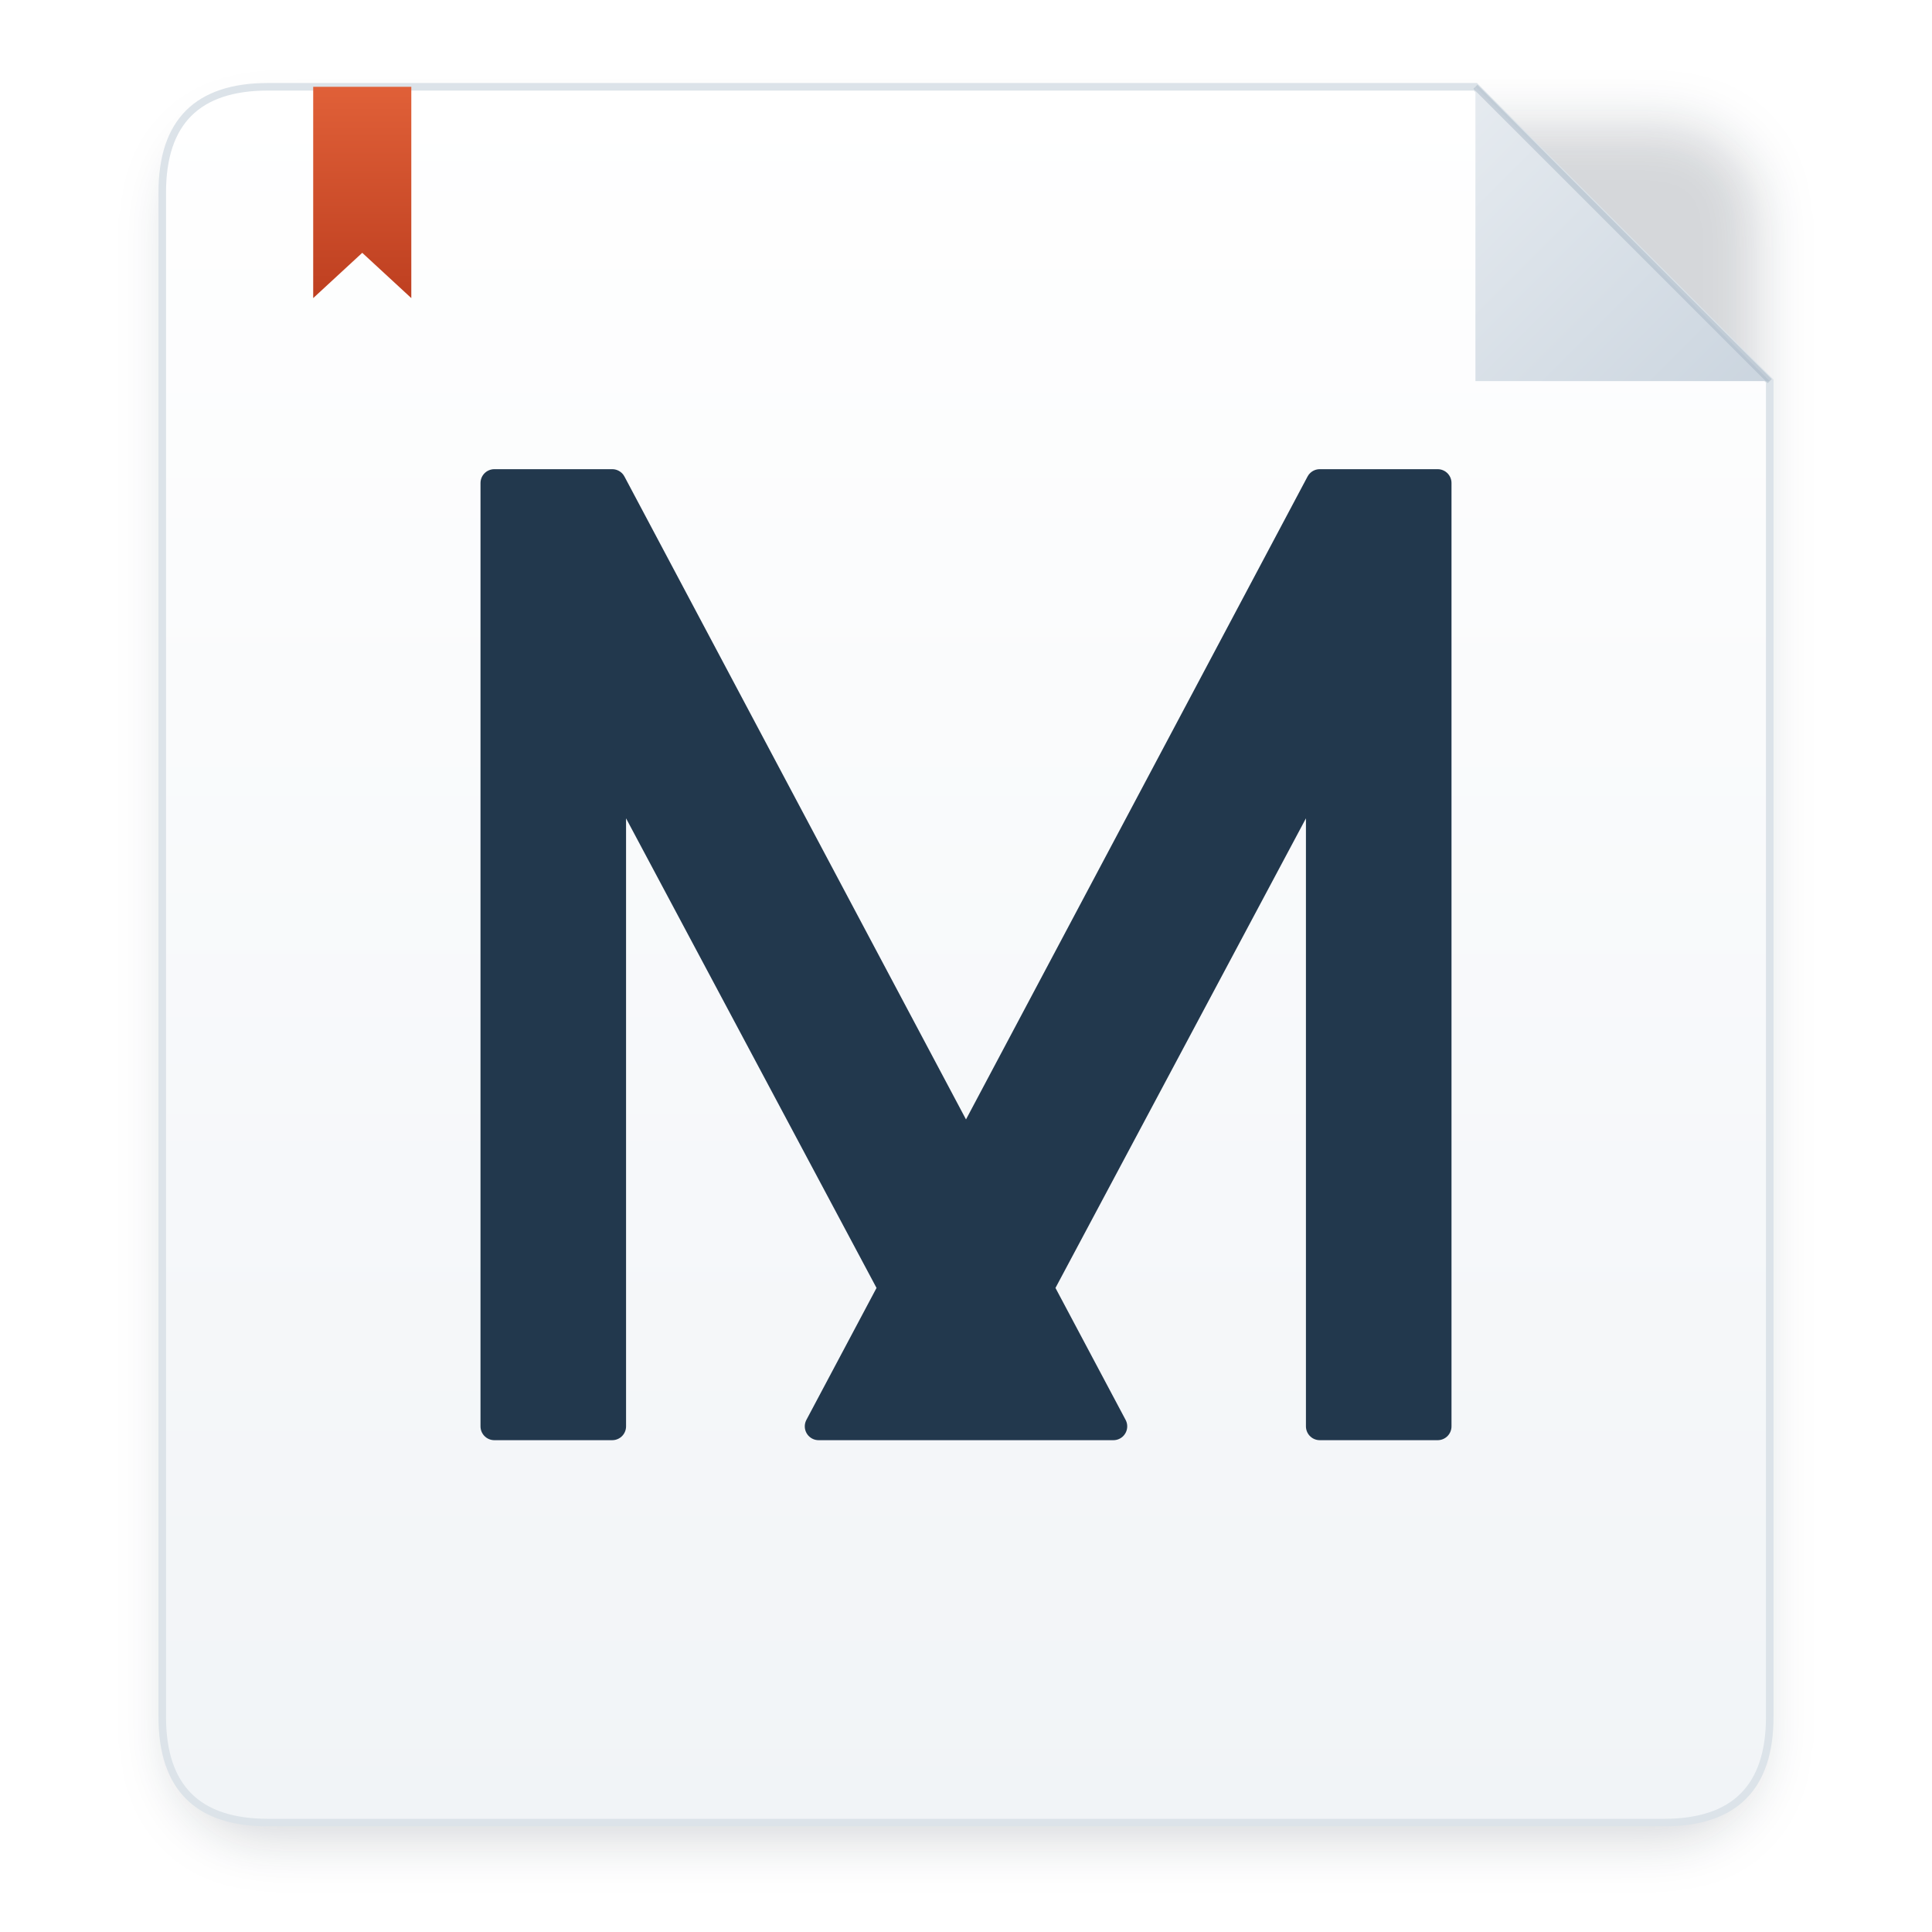
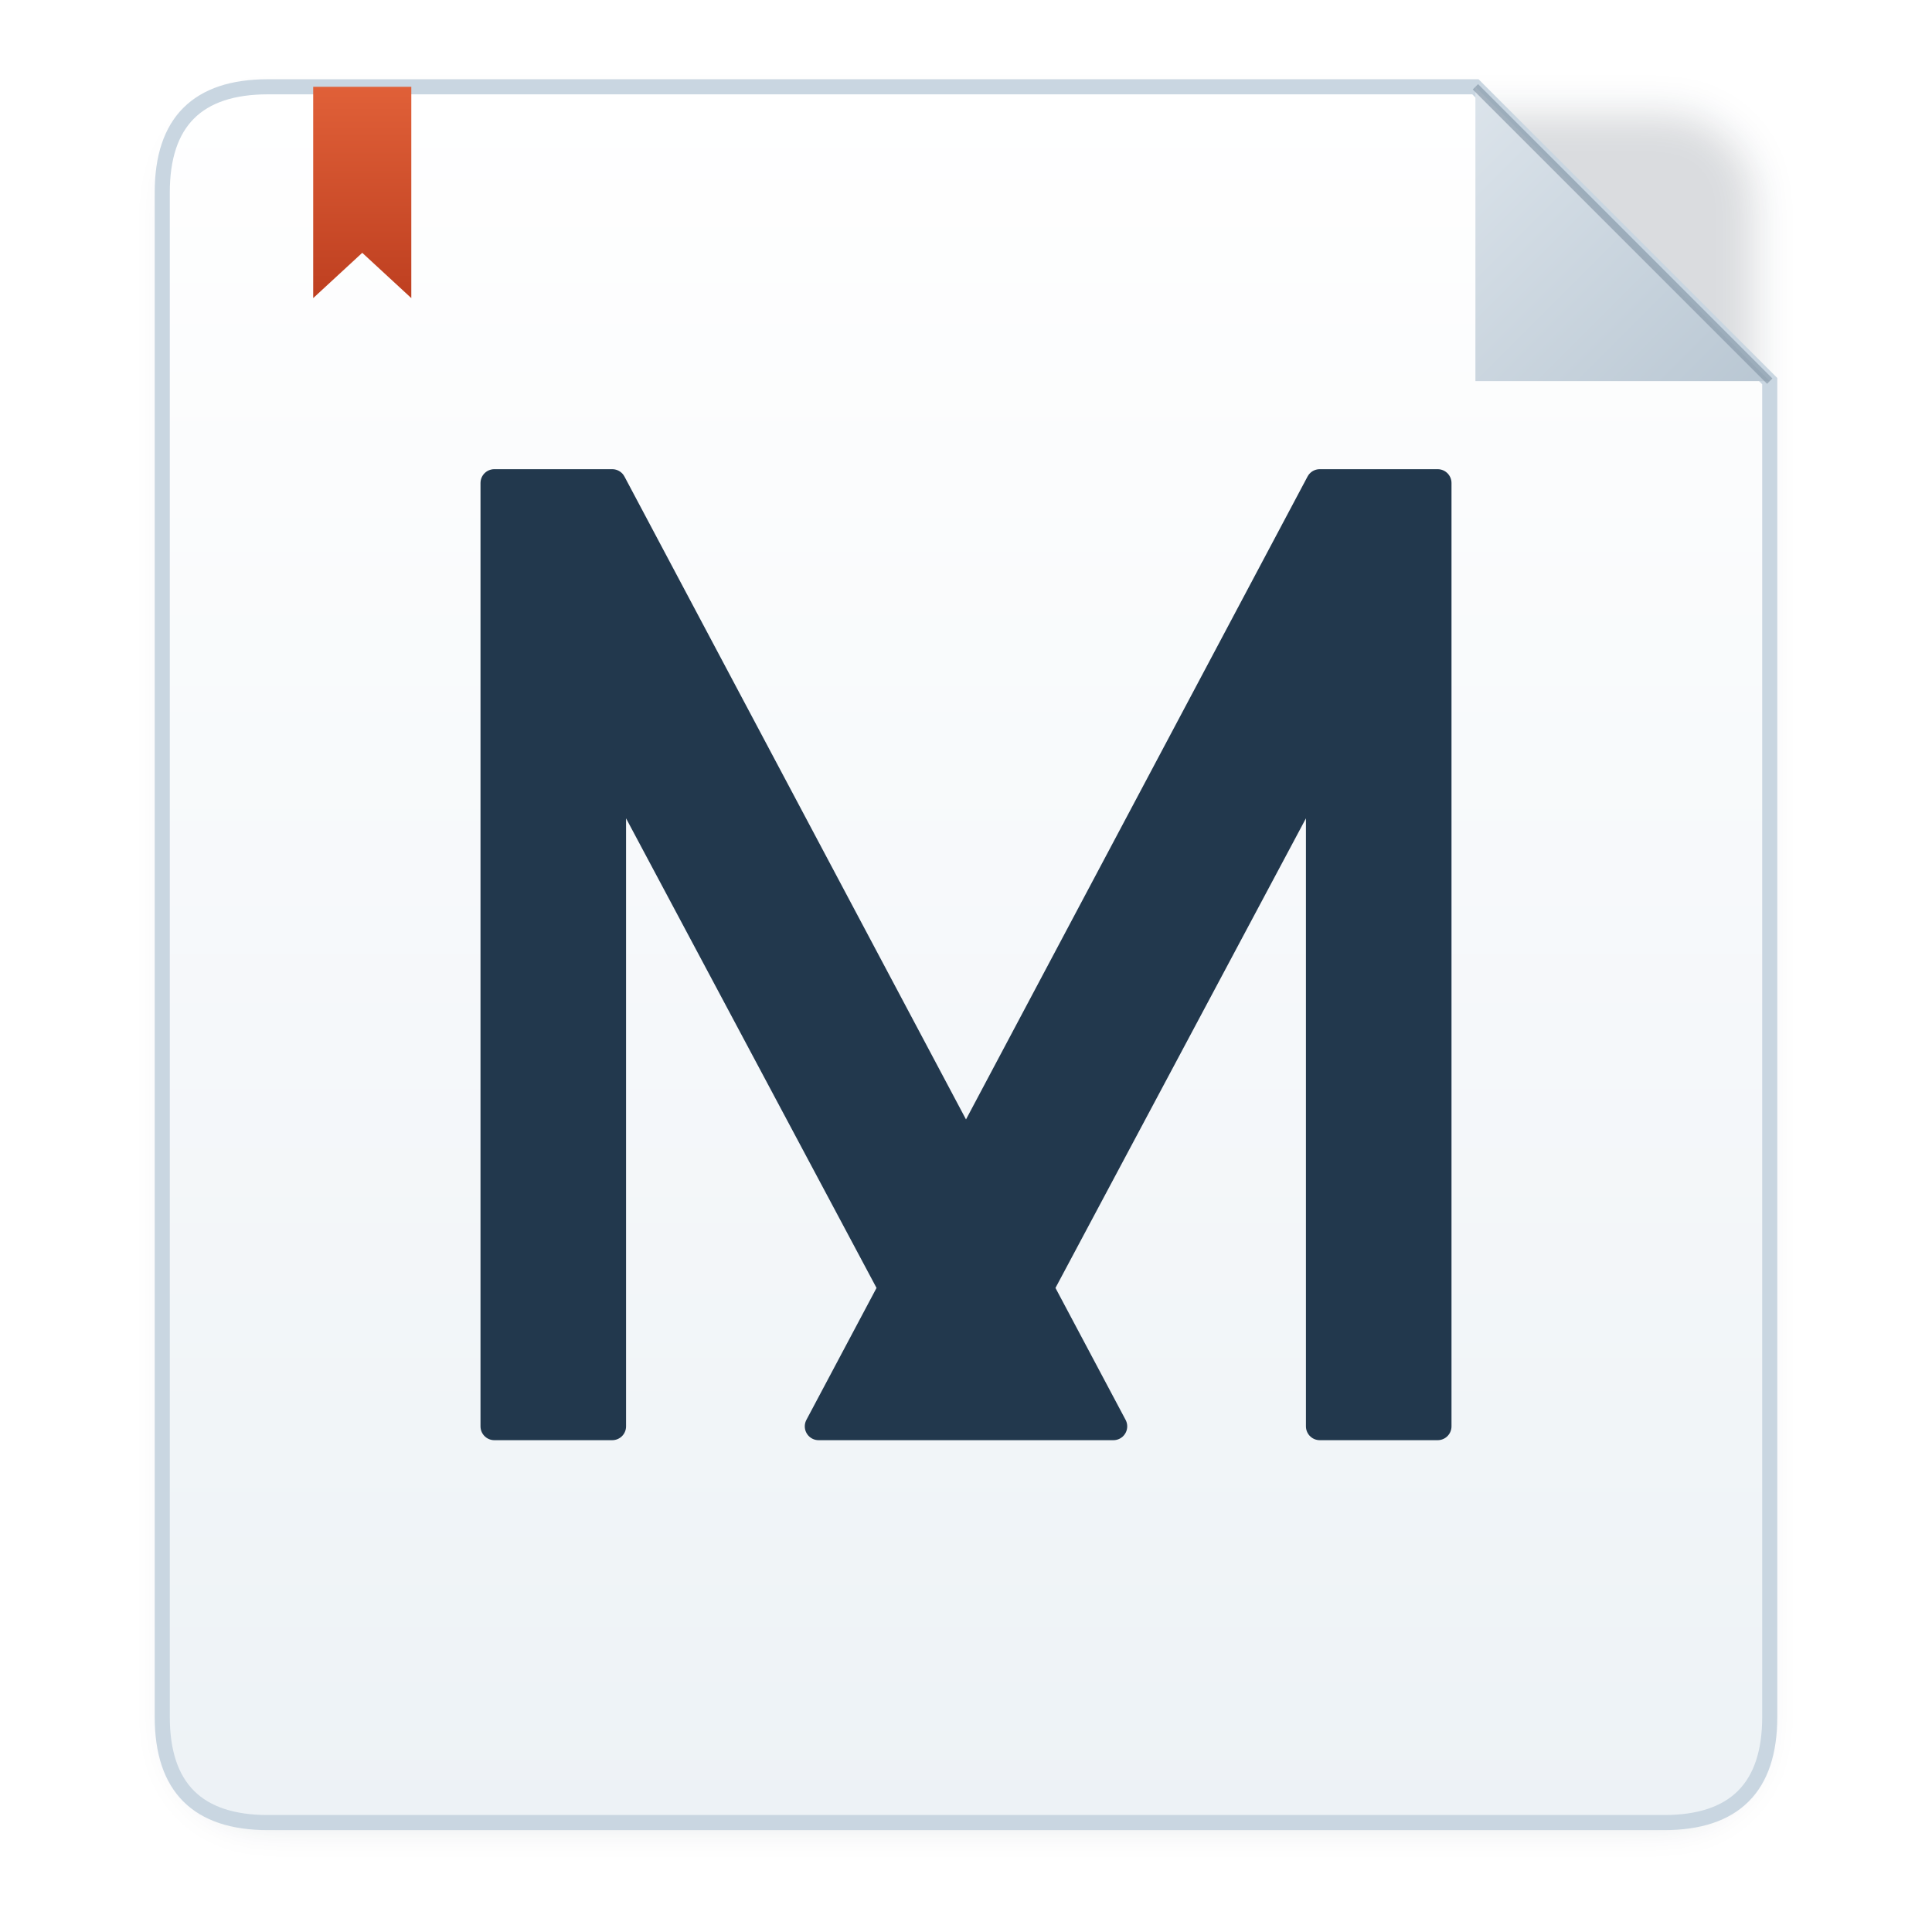
<svg xmlns="http://www.w3.org/2000/svg" width="1024" height="1024" viewBox="0 0 1024 1024">
  <defs>
    <linearGradient id="f1-page" x1="0" y1="0" x2="0" y2="1">
      <stop offset="0" stop-color="#FFFFFF" />
-       <stop offset="1" stop-color="#F1F4F7" />
+       <stop offset="1" stop-color="#EDF2F6" />
    </linearGradient>
    <linearGradient id="f1-fold" x1="0" y1="0" x2="1" y2="1">
-       <stop offset="0" stop-color="#E6EBF0" />
-       <stop offset="1" stop-color="#CBD5DF" />
+       <stop offset="0" stop-color="#DCE4EB" />
+       <stop offset="1" stop-color="#B9C7D3" />
    </linearGradient>
    <linearGradient id="f1-ribbon" x1="0" y1="0" x2="0" y2="1">
      <stop offset="0" stop-color="#E06038" />
      <stop offset="1" stop-color="#BE3F20" />
    </linearGradient>
    <filter id="f1-soft" x="-12%" y="-12%" width="124%" height="124%">
-       <feGaussianBlur stdDeviation="14" />
+       <feGaussianBlur stdDeviation="10" />
    </filter>
  </defs>
-   <rect x="92" y="66" width="840" height="908" rx="50" fill="#182130" opacity="0.18" filter="url(#f1-soft)" />
-   <path d="M142 46H782L938 202V910Q938 966 882 966H142Q86 966 86 910V102Q86 46 142 46Z" fill="url(#f1-page)" stroke="#DCE3E9" stroke-width="4" />
+   <rect x="94" y="60" width="836" height="904" rx="48" fill="#182130" opacity="0.16" filter="url(#f1-soft)" />
+   <path d="M142 46H782L938 202V910Q938 966 882 966H142Q86 966 86 910V102Q86 46 142 46Z" fill="url(#f1-page)" stroke="#C9D6E1" stroke-width="8" />
  <path d="M782 46L938 202H782Z" fill="url(#f1-fold)" />
-   <path d="M782 46L938 202" fill="none" stroke="#9FB0BE" stroke-width="3" opacity="0.45" />
+   <path d="M782 46L938 202" fill="none" stroke="#7E91A2" stroke-width="4" opacity="0.6" />
  <path d="M166 46H218V158L192 134L166 158Z" fill="url(#f1-ribbon)" />
  <g transform="translate(262 256) scale(0.4882812)" stroke-linejoin="round">
    <path d="M896 0h128v1024H896V304L592.128 873.728 672 1024H352l79.872-150.272L128 304v720H0V0h128l384 722.816L896 0z" fill="#22384D" stroke="#22384D" stroke-width="30" />
  </g>
</svg>
